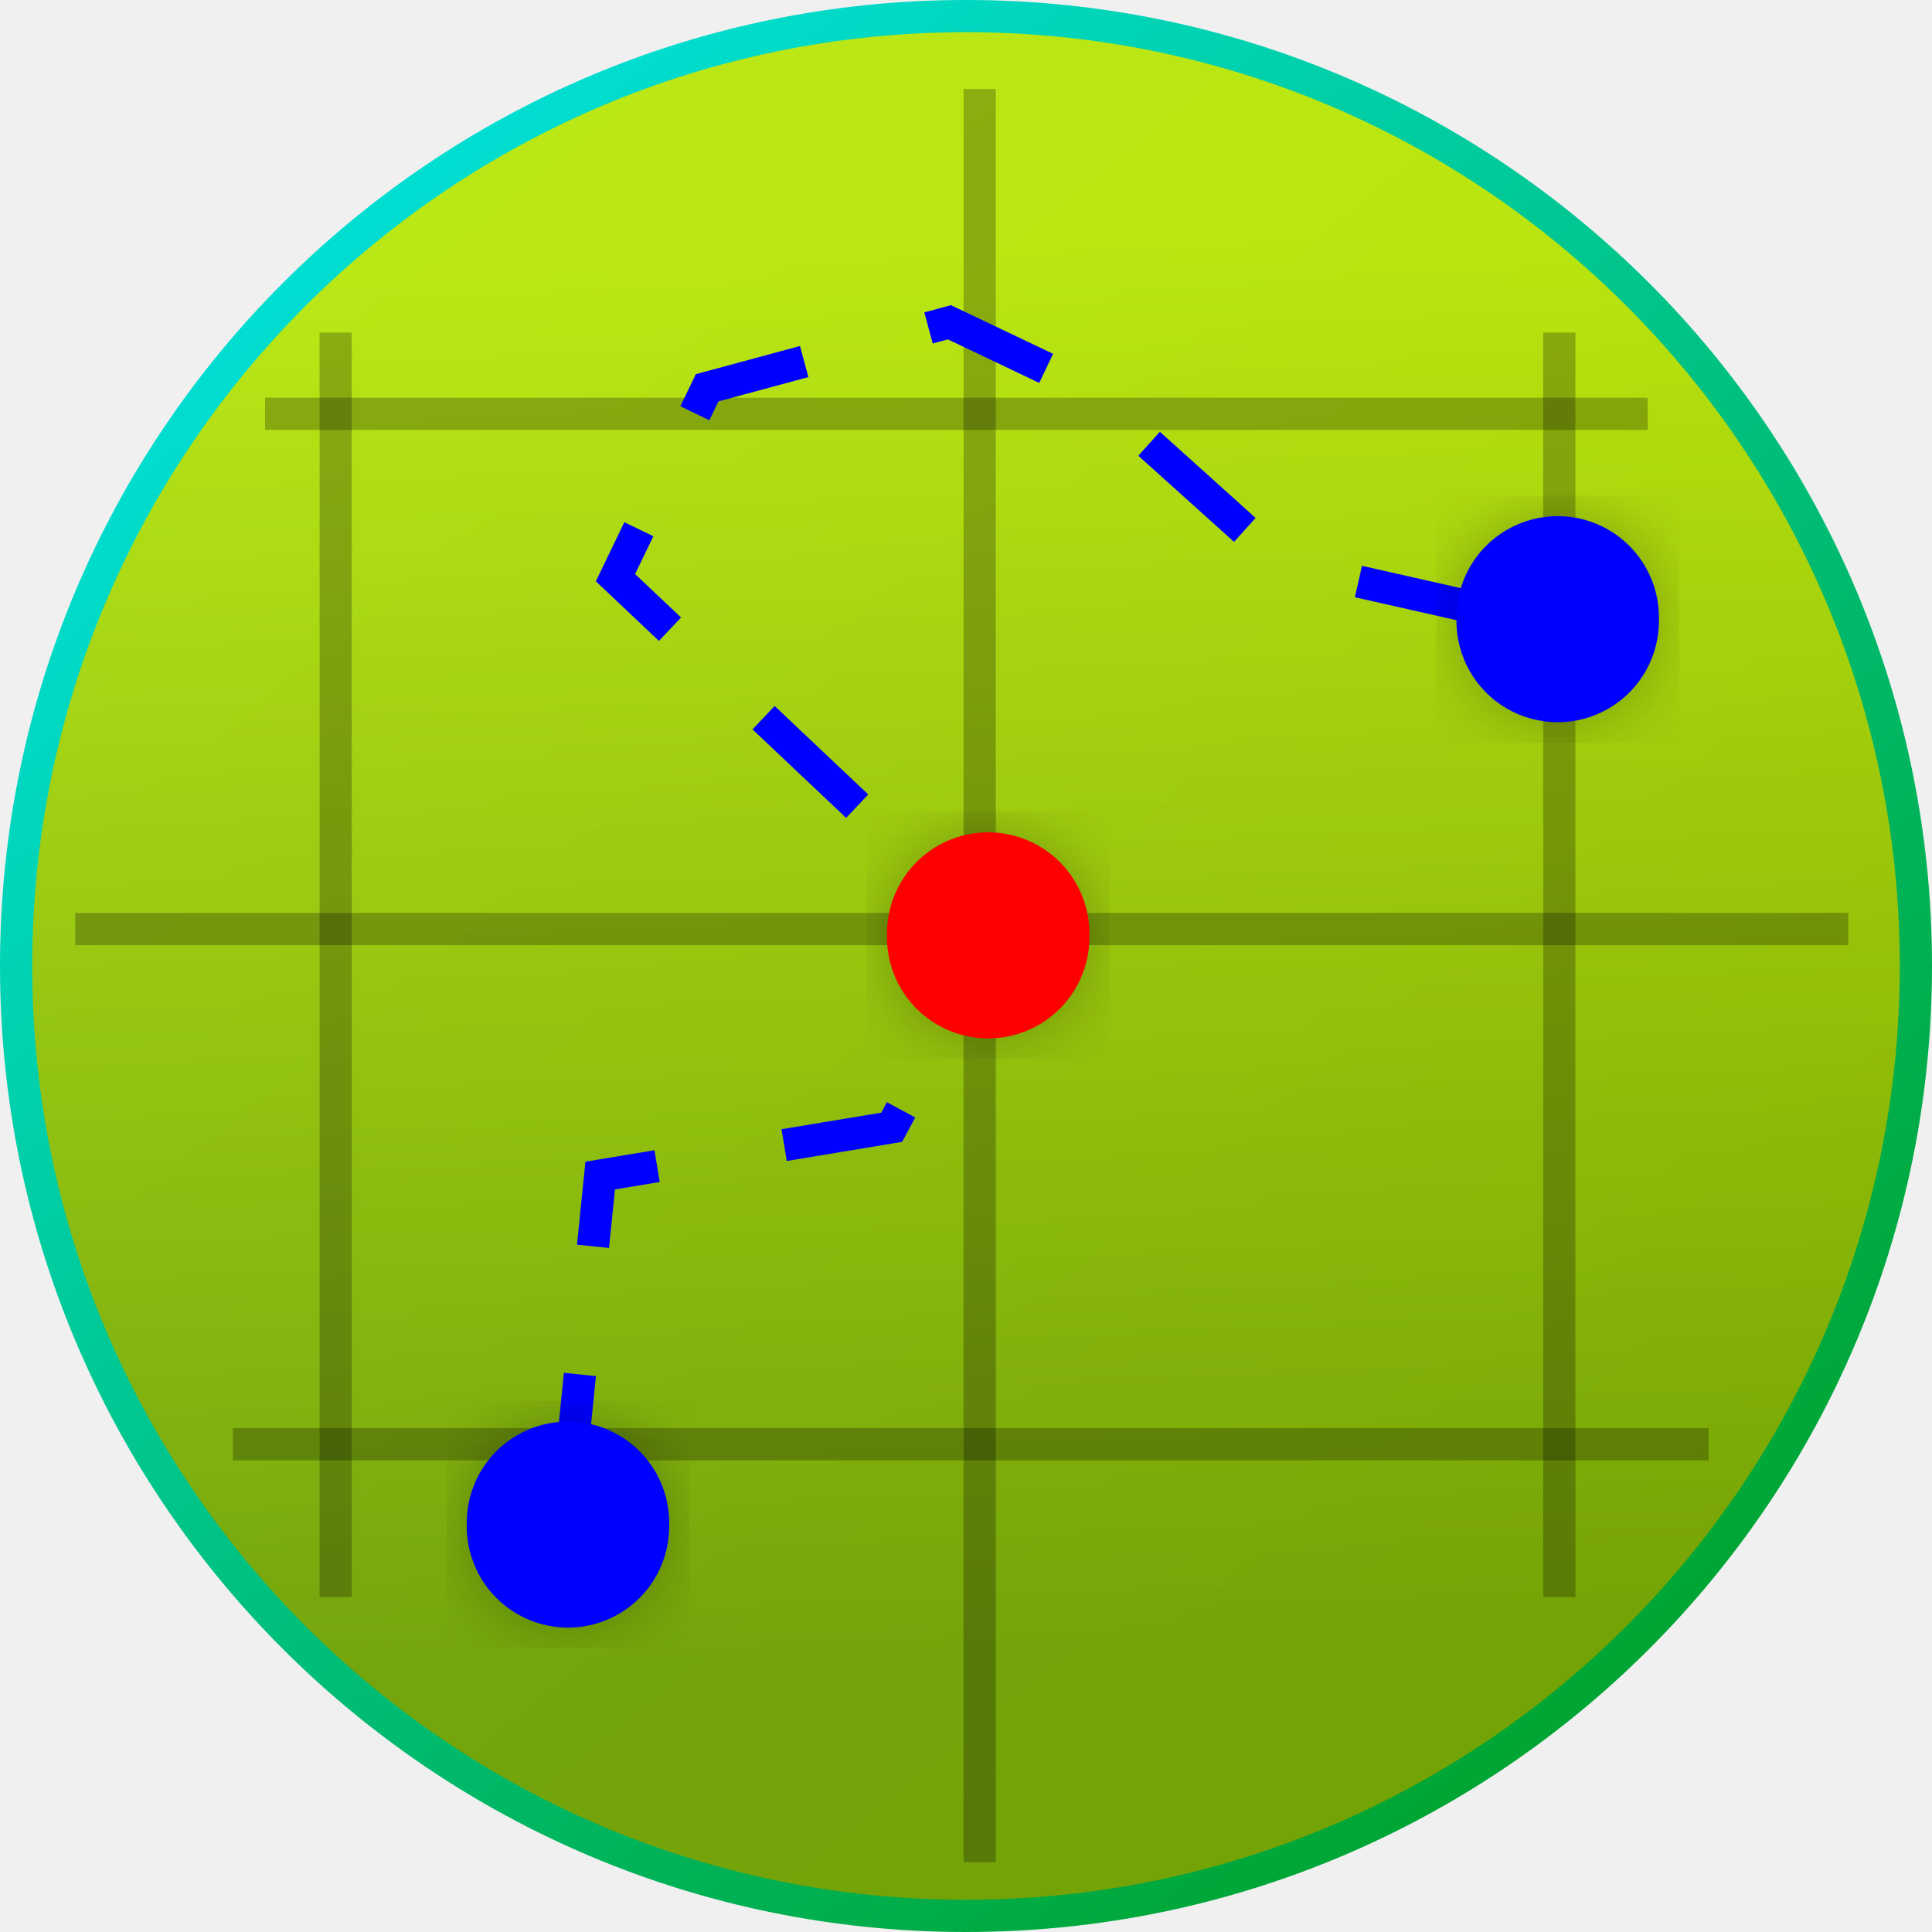
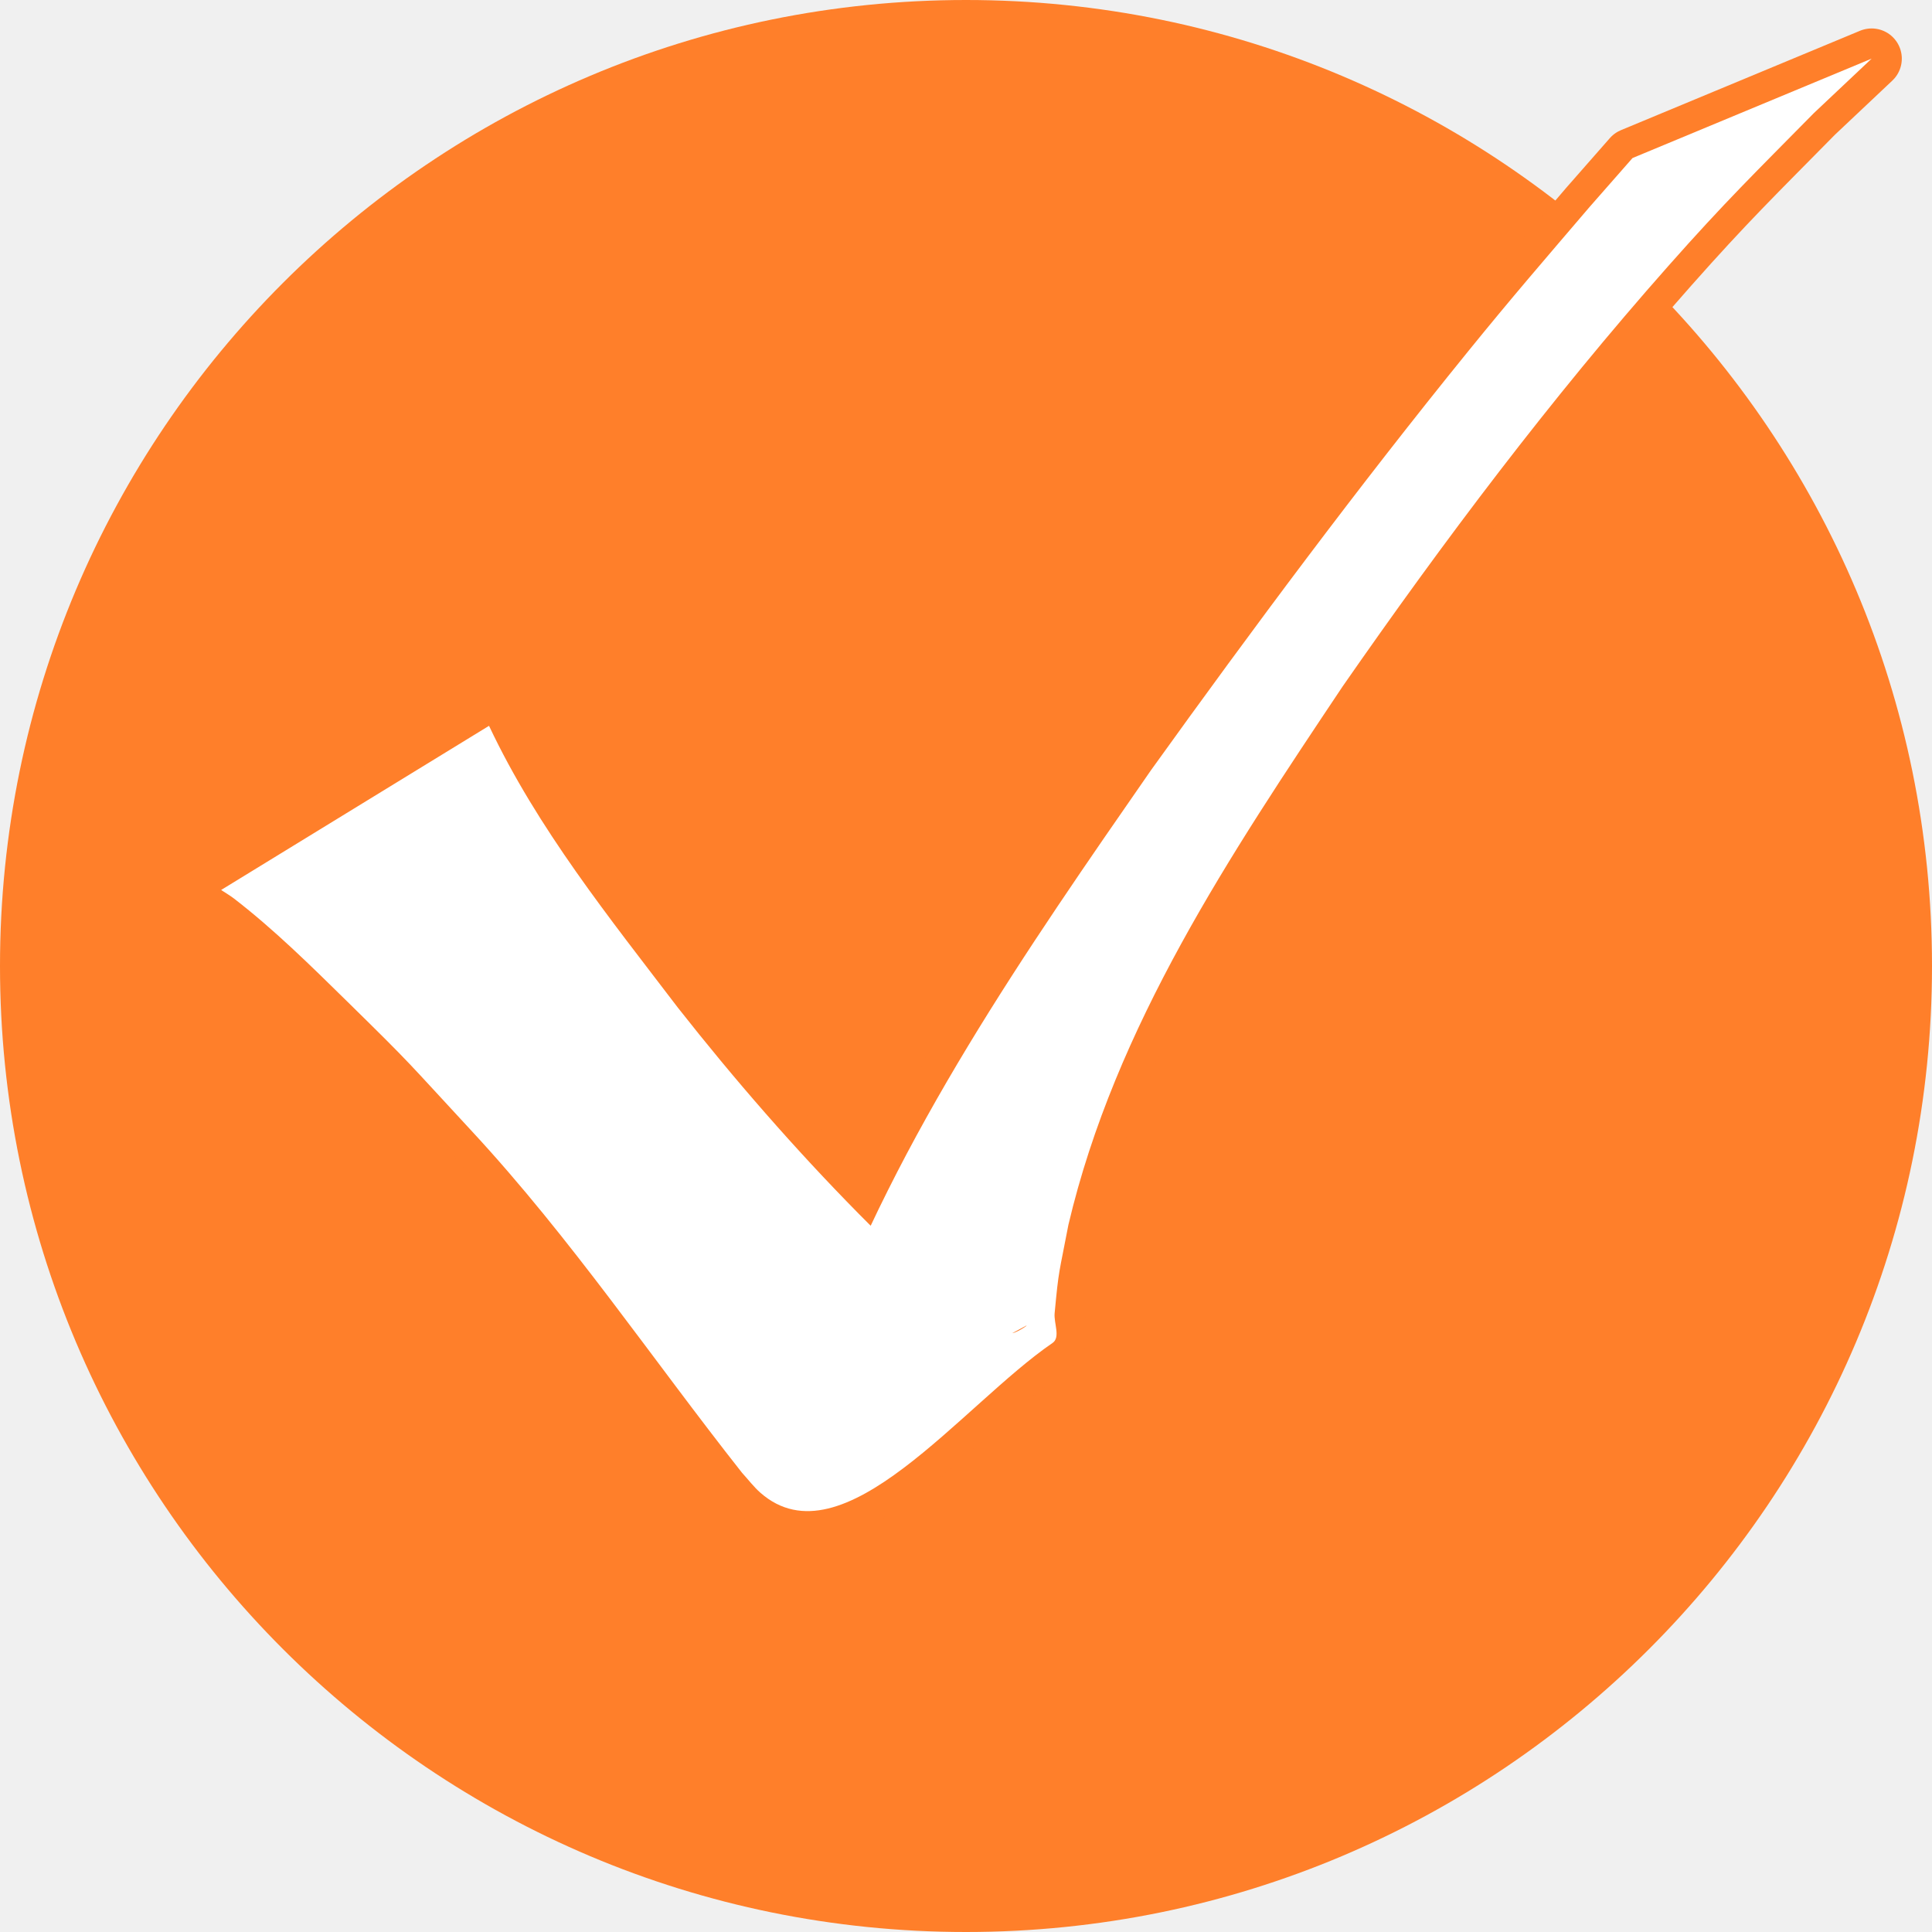
- <svg xmlns="http://www.w3.org/2000/svg" xmlns:xlink="http://www.w3.org/1999/xlink" version="1.1" width="60" height="60" id="svg2">
+ <svg xmlns="http://www.w3.org/2000/svg" width="128" height="128" id="svg2" version="1.1">
  <defs id="defs4">
-     <linearGradient id="linearGradient5045">
-       <stop id="stop5047" style="stop-color:#00e6e9;stop-opacity:1" offset="0" />
-       <stop id="stop5049" style="stop-color:#00a22a;stop-opacity:1" offset="1" />
-     </linearGradient>
-     <radialGradient cx="23.247" cy="13.65" r="30.1" fx="23.247" fy="13.65" id="radialGradient5051-1" xlink:href="#linearGradient5045-1" gradientUnits="userSpaceOnUse" gradientTransform="matrix(0.568992,1.28712,-0.9146171,0.4043212,22.50409,-21.79032)" />
-     <linearGradient id="linearGradient5045-1">
-       <stop id="stop5047-8" style="stop-color:#d0e900;stop-opacity:1" offset="0" />
-       <stop id="stop5049-8" style="stop-color:#82a200;stop-opacity:1" offset="1" />
-     </linearGradient>
-     <radialGradient cx="23.247" cy="13.65" r="30.1" fx="23.247" fy="13.65" id="radialGradient5068" xlink:href="#linearGradient5045-1" gradientUnits="userSpaceOnUse" gradientTransform="matrix(0.568992,1.28712,-0.9146171,0.4043212,22.50409,-21.79032)" />
-     <radialGradient cx="23.247" cy="13.65" r="30.1" fx="23.247" fy="13.65" id="radialGradient5051-5" xlink:href="#linearGradient5045-3" gradientUnits="userSpaceOnUse" gradientTransform="matrix(0.568992,1.28712,-0.9146171,0.4043212,22.50409,-21.79032)" />
-     <linearGradient id="linearGradient5045-3">
-       <stop id="stop5047-0" style="stop-color:#d0e900;stop-opacity:1" offset="0" />
-       <stop id="stop5049-86" style="stop-color:#82a200;stop-opacity:1" offset="1" />
-     </linearGradient>
-     <linearGradient x1="24.192" y1="7.281" x2="26.132" y2="52.088" id="linearGradient5121" xlink:href="#linearGradient5045-3" gradientUnits="userSpaceOnUse" />
-     <linearGradient x1="5.897" y1="-1.9999999e-05" x2="51.053" y2="55.622" id="linearGradient5123" xlink:href="#linearGradient5045" gradientUnits="userSpaceOnUse" />
-     <filter color-interpolation-filters="sRGB" id="filter5201">
-       <feFlood result="flood" flood-color="rgb(0,0,0)" flood-opacity="0.25" id="feFlood5203" />
-       <feComposite in2="SourceGraphic" operator="in" in="flood" result="composite1" id="feComposite5205" />
-       <feGaussianBlur result="blur" stdDeviation="1" id="feGaussianBlur5207" />
-       <feOffset result="offset" dy="0" dx="0" id="feOffset5209" />
-       <feComposite in2="offset" operator="over" in="SourceGraphic" result="composite2" id="feComposite5211" />
-     </filter>
-     <filter color-interpolation-filters="sRGB" id="filter5213">
-       <feFlood result="flood" flood-color="rgb(0,0,0)" flood-opacity="0.25" id="feFlood5215" />
-       <feComposite in2="SourceGraphic" operator="in" in="flood" result="composite1" id="feComposite5217" />
-       <feGaussianBlur result="blur" stdDeviation="1" id="feGaussianBlur5219" />
-       <feOffset result="offset" dy="0" dx="0" id="feOffset5221" />
-       <feComposite in2="offset" operator="over" in="SourceGraphic" result="composite2" id="feComposite5223" />
-     </filter>
-     <filter color-interpolation-filters="sRGB" id="filter5225">
-       <feFlood result="flood" flood-color="rgb(0,0,0)" flood-opacity="0.25" id="feFlood5227" />
-       <feComposite in2="SourceGraphic" operator="in" in="flood" result="composite1" id="feComposite5229" />
-       <feGaussianBlur result="blur" stdDeviation="1" id="feGaussianBlur5231" />
-       <feOffset result="offset" dy="0" dx="0" id="feOffset5233" />
-       <feComposite in2="offset" operator="over" in="SourceGraphic" result="composite2" id="feComposite5235" />
-     </filter>
+     <clipPath clipPathUnits="userSpaceOnUse" id="clipPath3771">
+       <path transform="translate(0,924.3622)" d="M 128,64 A 64,64 0 1 1 0,64 64,64 0 1 1 128,64 z" id="path3773" style="color:#000000;fill:#ff7f2a;fill-opacity:1;fill-rule:nonzero;stroke:none;stroke-width:1;marker:none;visibility:visible;display:inline;overflow:visible;enable-background:accumulate" />
+     </clipPath>
  </defs>
-   <g transform="translate(0,-992.3622)" id="layer1">
-     <path d="M 60,30 A 30,30 0 1 1 0,30 30,30 0 1 1 60,30 z" transform="translate(0,992.3622)" id="path2985" style="color:#000000;fill:url(#linearGradient5123);fill-opacity:1;fill-rule:nonzero;stroke:none;stroke-width:0.2;marker:none;visibility:visible;display:inline;overflow:visible;enable-background:accumulate" />
-     <path d="M 60,30 A 30,30 0 1 1 0,30 30,30 0 1 1 60,30 z" transform="matrix(0.9666667,0,0,0.9666667,0.9999997,993.3622)" id="path2985-6" style="opacity:0.894;color:#000000;fill:url(#linearGradient5121);fill-opacity:1;fill-rule:nonzero;stroke:none;stroke-width:0.2;marker:none;visibility:visible;display:inline;overflow:visible;enable-background:accumulate" />
-     <path d="m 2.336,28.852 55.066,0" transform="translate(0,992.3622)" id="path5237" style="opacity:0.25;fill:none;stroke:#000000;stroke-width:1px;stroke-linecap:butt;stroke-linejoin:miter;stroke-opacity:1" />
-     <path d="m 7.231,1037.214 45.833,0" id="path5237-4" style="opacity:0.25;fill:none;stroke:#000000;stroke-width:1px;stroke-linecap:butt;stroke-linejoin:miter;stroke-opacity:1" />
-     <path d="m 8.232,1005.214 42.94,0" id="path5237-4-5" style="opacity:0.25;fill:none;stroke:#000000;stroke-width:1px;stroke-linecap:butt;stroke-linejoin:miter;stroke-opacity:1" />
-     <path d="m 30.425,995.127 0,55.066" id="path5237-5" style="opacity:0.25;fill:none;stroke:#000000;stroke-width:1px;stroke-linecap:butt;stroke-linejoin:miter;stroke-opacity:1" />
-     <path d="m 10.425,1002.692 0,39.269" id="path5237-5-5" style="opacity:0.25;fill:none;stroke:#000000;stroke-width:1px;stroke-linecap:butt;stroke-linejoin:miter;stroke-opacity:1" />
-     <path d="m 48.425,1002.692 0,39.269" id="path5237-5-5-7" style="opacity:0.25;fill:none;stroke:#000000;stroke-width:1px;stroke-linecap:butt;stroke-linejoin:miter;stroke-opacity:1" />
-     <path d="m 17.605,1039.027 1.035,-10.157 9.052,-1.499 3.195,-5.939 -11.773,-11.13 2.847,-5.897 7.524,-2.034 4.27,2.034 6.1,5.49 7.445,1.682" id="path5125" style="fill:none;stroke:#0000ff;stroke-width:1;stroke-linecap:butt;stroke-linejoin:miter;stroke-miterlimit:4;stroke-opacity:1;stroke-dasharray:4, 4;stroke-dashoffset:0" />
-     <path d="m 21.481,51.617 a 3.144,3.144 0 1 1 -6.287,0 3.144,3.144 0 1 1 6.287,0 z" transform="translate(-0.6985646,988.0919)" id="path5127" style="color:#000000;fill:#0000ff;fill-opacity:1;fill-rule:nonzero;stroke:none;stroke-width:1;marker:none;visibility:visible;display:inline;overflow:visible;filter:url(#filter5201);enable-background:accumulate" />
-     <path d="m 21.481,51.617 a 3.144,3.144 0 1 1 -6.287,0 3.144,3.144 0 1 1 6.287,0 z" transform="translate(30.03828,959.9746)" id="path5127-0" style="color:#000000;fill:#0000ff;fill-opacity:1;fill-rule:nonzero;stroke:none;stroke-width:1;marker:none;visibility:visible;display:inline;overflow:visible;filter:url(#filter5213);enable-background:accumulate" />
-     <path d="m 21.481,51.617 a 3.144,3.144 0 1 1 -6.287,0 3.144,3.144 0 1 1 6.287,0 z" transform="translate(12.35142,969.7939)" id="path5127-8" style="color:#000000;fill:#ff0000;fill-opacity:1;fill-rule:nonzero;stroke:none;stroke-width:1;marker:none;visibility:visible;display:inline;overflow:visible;filter:url(#filter5225);enable-background:accumulate" />
+   <g id="layer1" transform="translate(0,-924.3622)">
+     <path style="color:#000000;fill:#ff7f2a;fill-opacity:1;fill-rule:nonzero;stroke:none;stroke-width:1;marker:none;visibility:visible;display:inline;overflow:visible;enable-background:accumulate" id="path2989" d="M 128,64 A 64,64 0 1 1 0,64 64,64 0 1 1 128,64 z" transform="translate(0,924.3622)" />
+     <path style="color:#000000;fill:#ffffff;fill-opacity:1;fill-rule:nonzero;stroke:#ff7f2a;stroke-width:4;stroke-linecap:butt;stroke-linejoin:round;stroke-miterlimit:4;stroke-opacity:1;stroke-dasharray:none;marker:none;visibility:visible;display:inline;overflow:visible;enable-background:accumulate" id="path3777" d="m 32.4,972.451 c 3.206,6.801 7.982,12.729 12.514,18.675 3.744,4.759 7.725,9.334 11.976,13.648 1.571,1.594 4.266,4.203 6.105,5.668 0.716,0.57 1.5,1.047 2.251,1.571 0.567,0.229 1.09,0.644 1.7,0.688 0.373,0.028 1.338,-0.67 1.008,-0.493 -5.61,3.011 -11.096,6.271 -16.851,8.994 -0.549,0.26 0.764,-0.958 1.028,-1.506 0.417,-0.866 0.674,-1.8 0.999,-2.704 0.444,-1.232 0.873,-2.469 1.31,-3.704 5.066,-13.773 13.51,-25.924 21.816,-37.898 6.774,-9.429 13.711,-18.752 21.027,-27.77 2.922,-3.602 5.067,-6.076 8.022,-9.536 0.951,-1.084 1.903,-2.167 2.854,-3.251 0,0 15.841,-6.586 15.841,-6.586 l 0,0 c -1.275,1.202 -2.55,2.405 -3.825,3.607 -3.916,3.976 -5.842,5.835 -9.643,10.128 -7.795,8.804 -14.885,18.221 -21.589,27.872 -7.408,11.092 -15.056,22.488 -18.158,35.654 -0.626,3.288 -0.633,2.856 -0.913,5.861 -0.061,0.655 0.404,1.597 -0.139,1.968 -5.984,4.091 -13.894,14.705 -19.348,9.929 -0.453,-0.397 -0.816,-0.885 -1.224,-1.329 -5.953,-7.544 -11.337,-15.548 -17.885,-22.615 -4.491,-4.846 -3.793,-4.211 -8.306,-8.642 -2.385,-2.341 -4.809,-4.737 -7.463,-6.784 -0.272,-0.209 -0.571,-0.38 -0.857,-0.57 0,0 17.75,-10.877 17.75,-10.877 z" />
+     <path d="m 32.4,972.451 c 3.206,6.801 7.982,12.729 12.514,18.675 3.744,4.759 7.725,9.334 11.976,13.648 1.571,1.594 4.266,4.203 6.105,5.668 0.716,0.57 1.5,1.047 2.251,1.571 0.567,0.229 1.09,0.644 1.7,0.688 0.373,0.028 1.338,-0.67 1.008,-0.493 -5.61,3.011 -11.096,6.271 -16.851,8.994 -0.549,0.26 0.764,-0.958 1.028,-1.506 0.417,-0.866 0.674,-1.8 0.999,-2.704 0.444,-1.232 0.873,-2.469 1.31,-3.704 5.066,-13.773 13.51,-25.924 21.816,-37.898 6.774,-9.429 13.711,-18.752 21.027,-27.77 2.922,-3.602 5.067,-6.076 8.022,-9.536 0.951,-1.084 1.903,-2.167 2.854,-3.251 0,0 15.841,-6.586 15.841,-6.586 l 0,0 c -1.275,1.202 -2.55,2.405 -3.825,3.607 -3.916,3.976 -5.842,5.835 -9.643,10.128 -7.795,8.804 -14.885,18.221 -21.589,27.872 -7.408,11.092 -15.056,22.488 -18.158,35.654 -0.626,3.288 -0.633,2.856 -0.913,5.861 -0.061,0.655 0.404,1.597 -0.139,1.968 -5.984,4.091 -13.894,14.705 -19.348,9.929 -0.453,-0.397 -0.816,-0.885 -1.224,-1.329 -5.953,-7.544 -11.337,-15.548 -17.885,-22.615 -4.491,-4.846 -3.793,-4.211 -8.306,-8.642 -2.385,-2.341 -4.809,-4.737 -7.463,-6.784 -0.272,-0.209 -0.571,-0.38 -0.857,-0.57 0,0 17.75,-10.877 17.75,-10.877 z" id="path3767" style="color:#000000;fill:#ffffff;fill-opacity:1;fill-rule:nonzero;stroke:none;stroke-width:0;marker:none;visibility:visible;display:inline;overflow:visible;enable-background:accumulate" />
  </g>
</svg>
